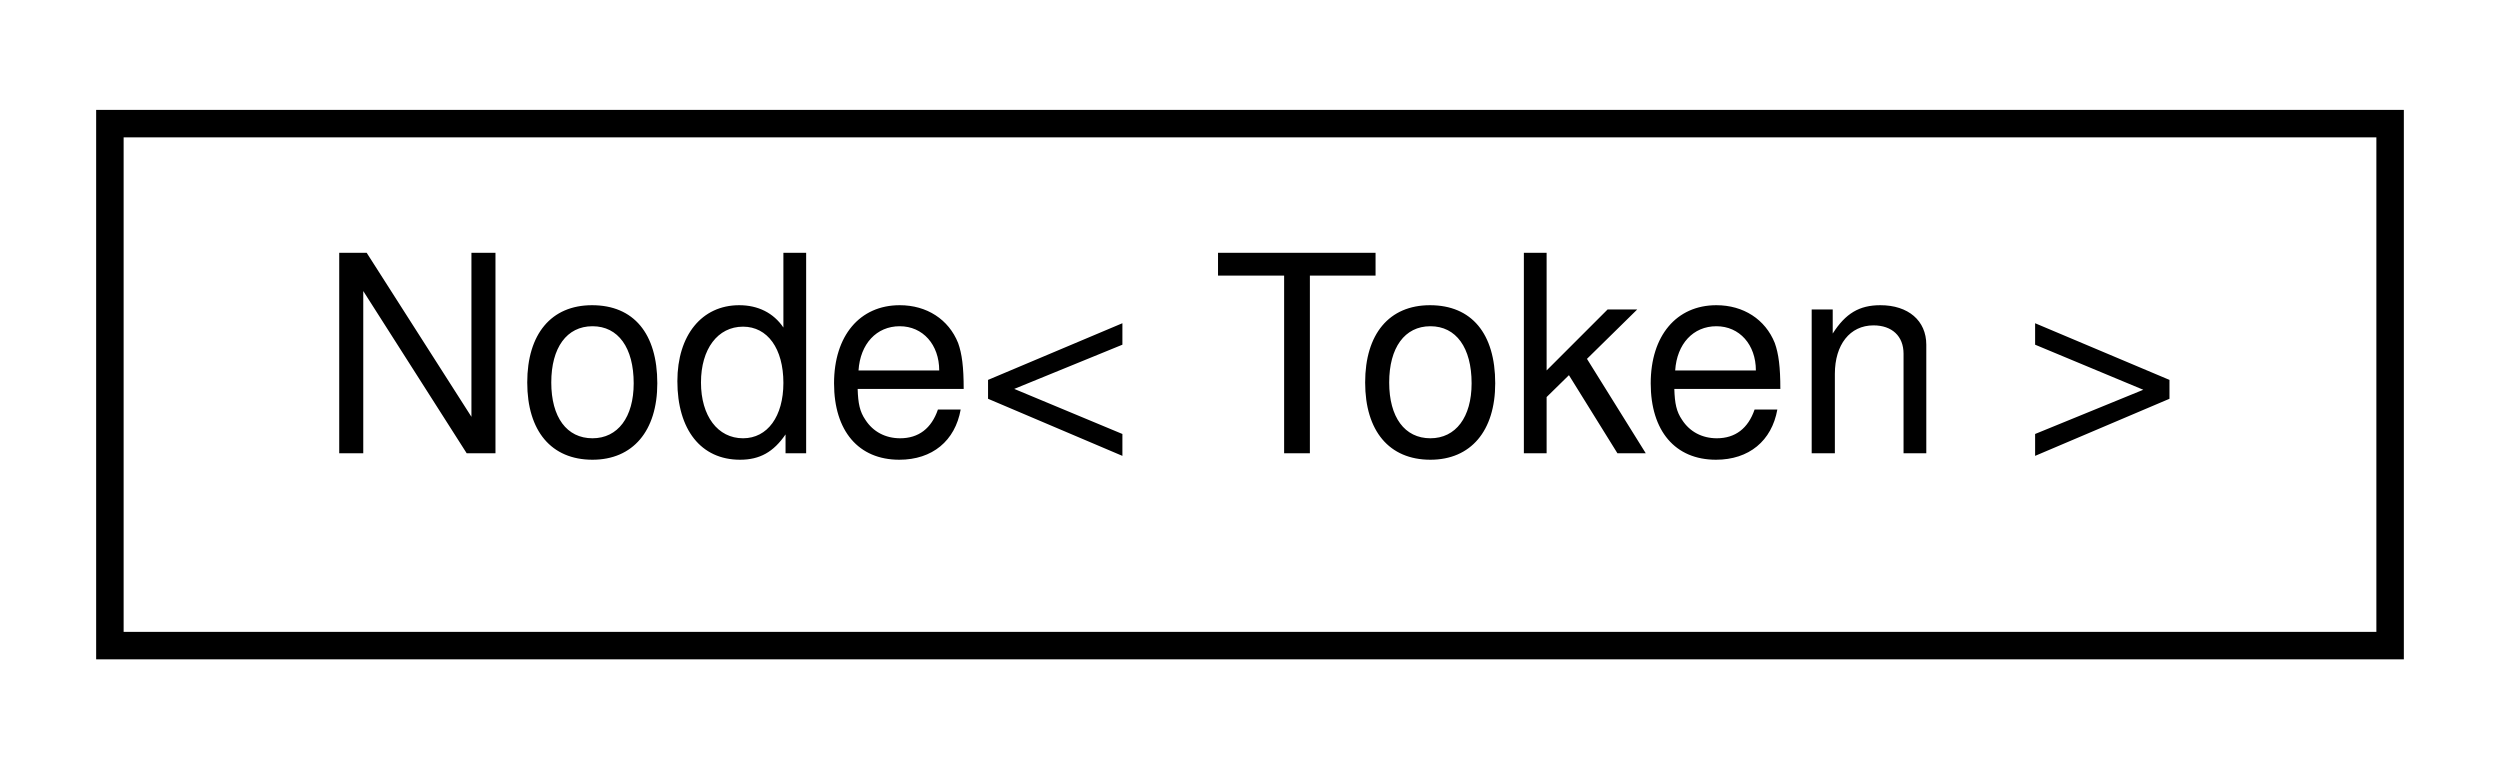
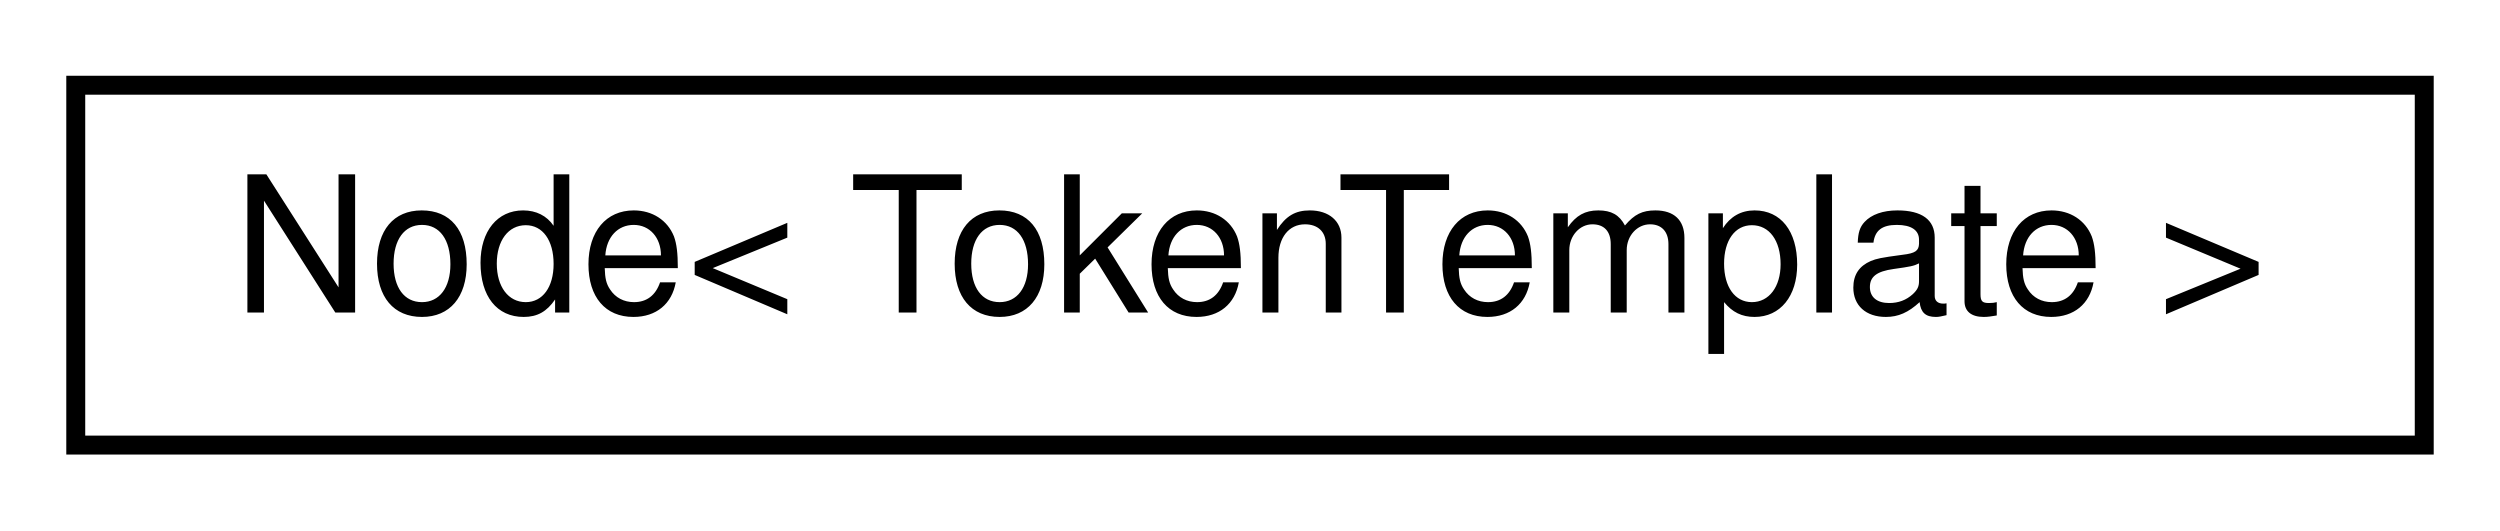
- <svg xmlns="http://www.w3.org/2000/svg" xmlns:xlink="http://www.w3.org/1999/xlink" width="91pt" height="28pt" viewBox="0.00 0.00 91.00 28.00">
+ <svg xmlns="http://www.w3.org/2000/svg" xmlns:xlink="http://www.w3.org/1999/xlink" width="132pt" height="28pt" viewBox="0.00 0.00 132.00 28.00">
  <g id="graph0" class="graph" transform="scale(1 1) rotate(0) translate(4 24)">
    <g id="node1" class="node">
      <g id="a_node1">
        <a xlink:href="dc/d8f/class_node.html" target="_top" xlink:title=" ">
-           <polygon fill="none" stroke="black" points="0,-0.5 0,-19.5 83,-19.5 83,-0.5 0,-0.5" />
-           <text text-anchor="middle" x="41.5" y="-7.5" font-family="Helvetica,sans-Serif" font-size="10.00">Node&lt; Token &gt;</text>
+           <polygon fill="none" stroke="black" points="0,-0.5 0,-19.5 124,-19.5 124,-0.5 0,-0.5" />
+           <text text-anchor="middle" x="62" y="-7.5" font-family="Helvetica,sans-Serif" font-size="10.00">Node&lt; TokenTemplate &gt;</text>
        </a>
      </g>
    </g>
  </g>
</svg>
